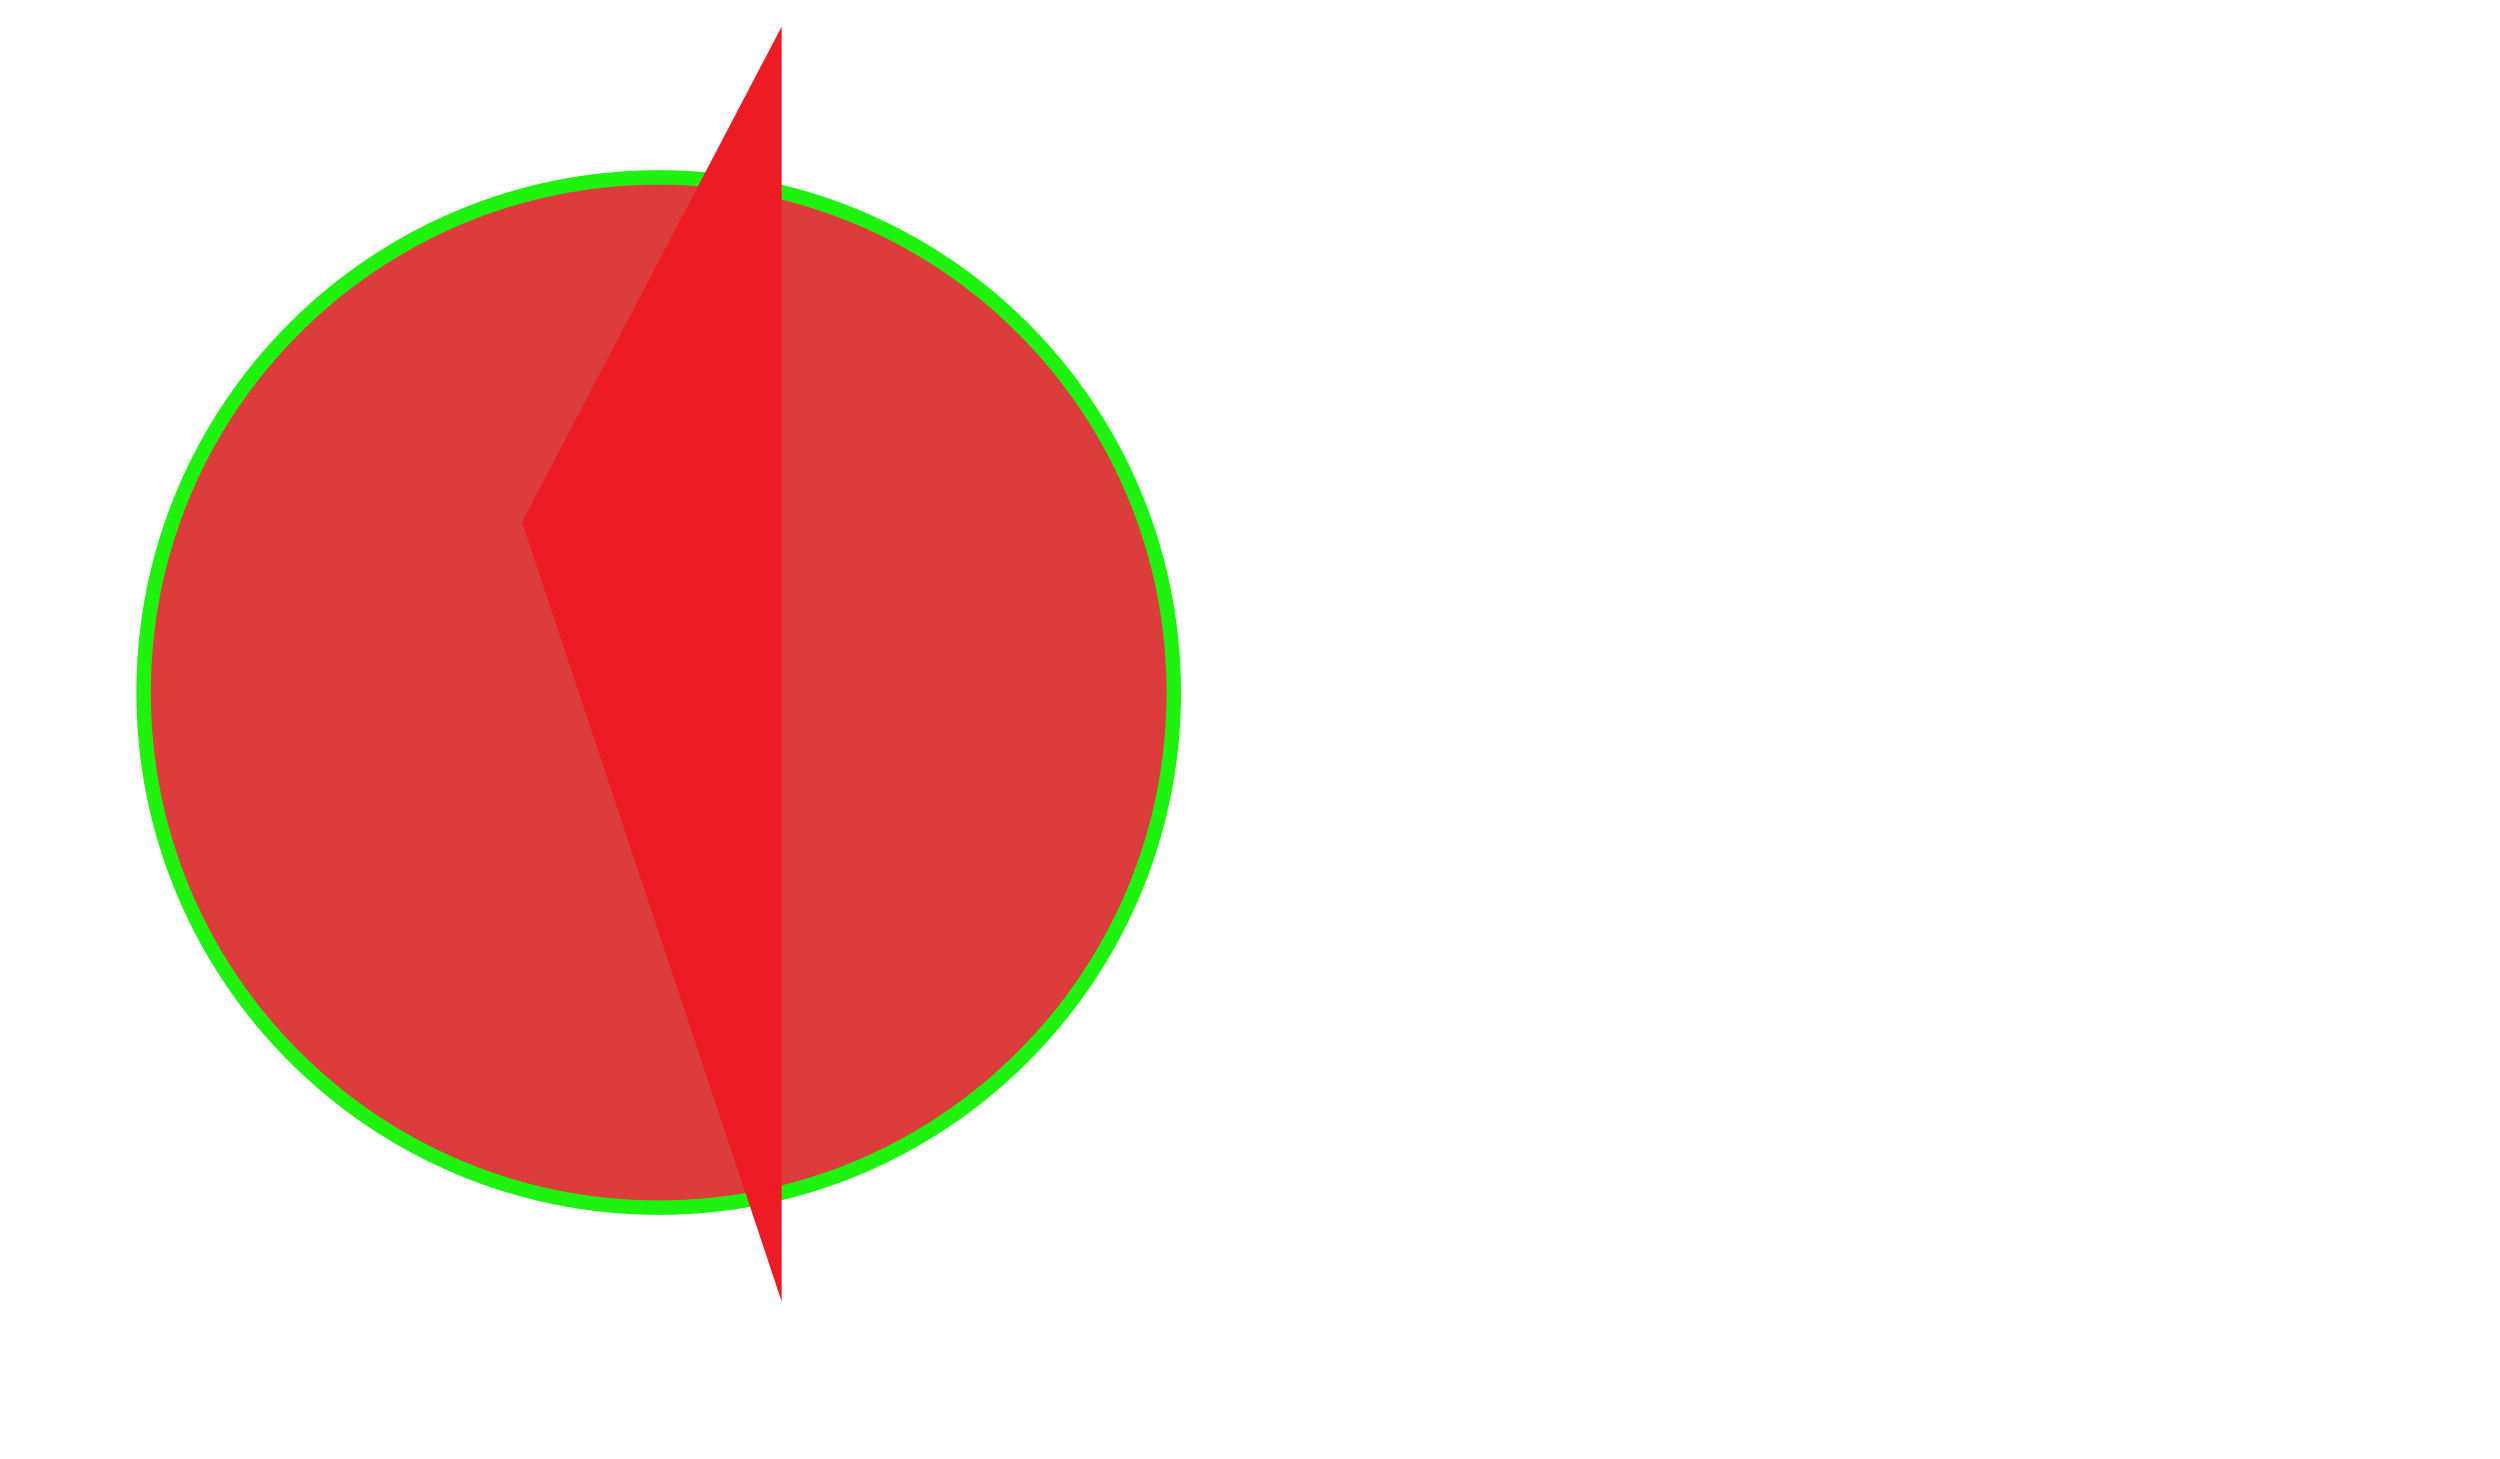
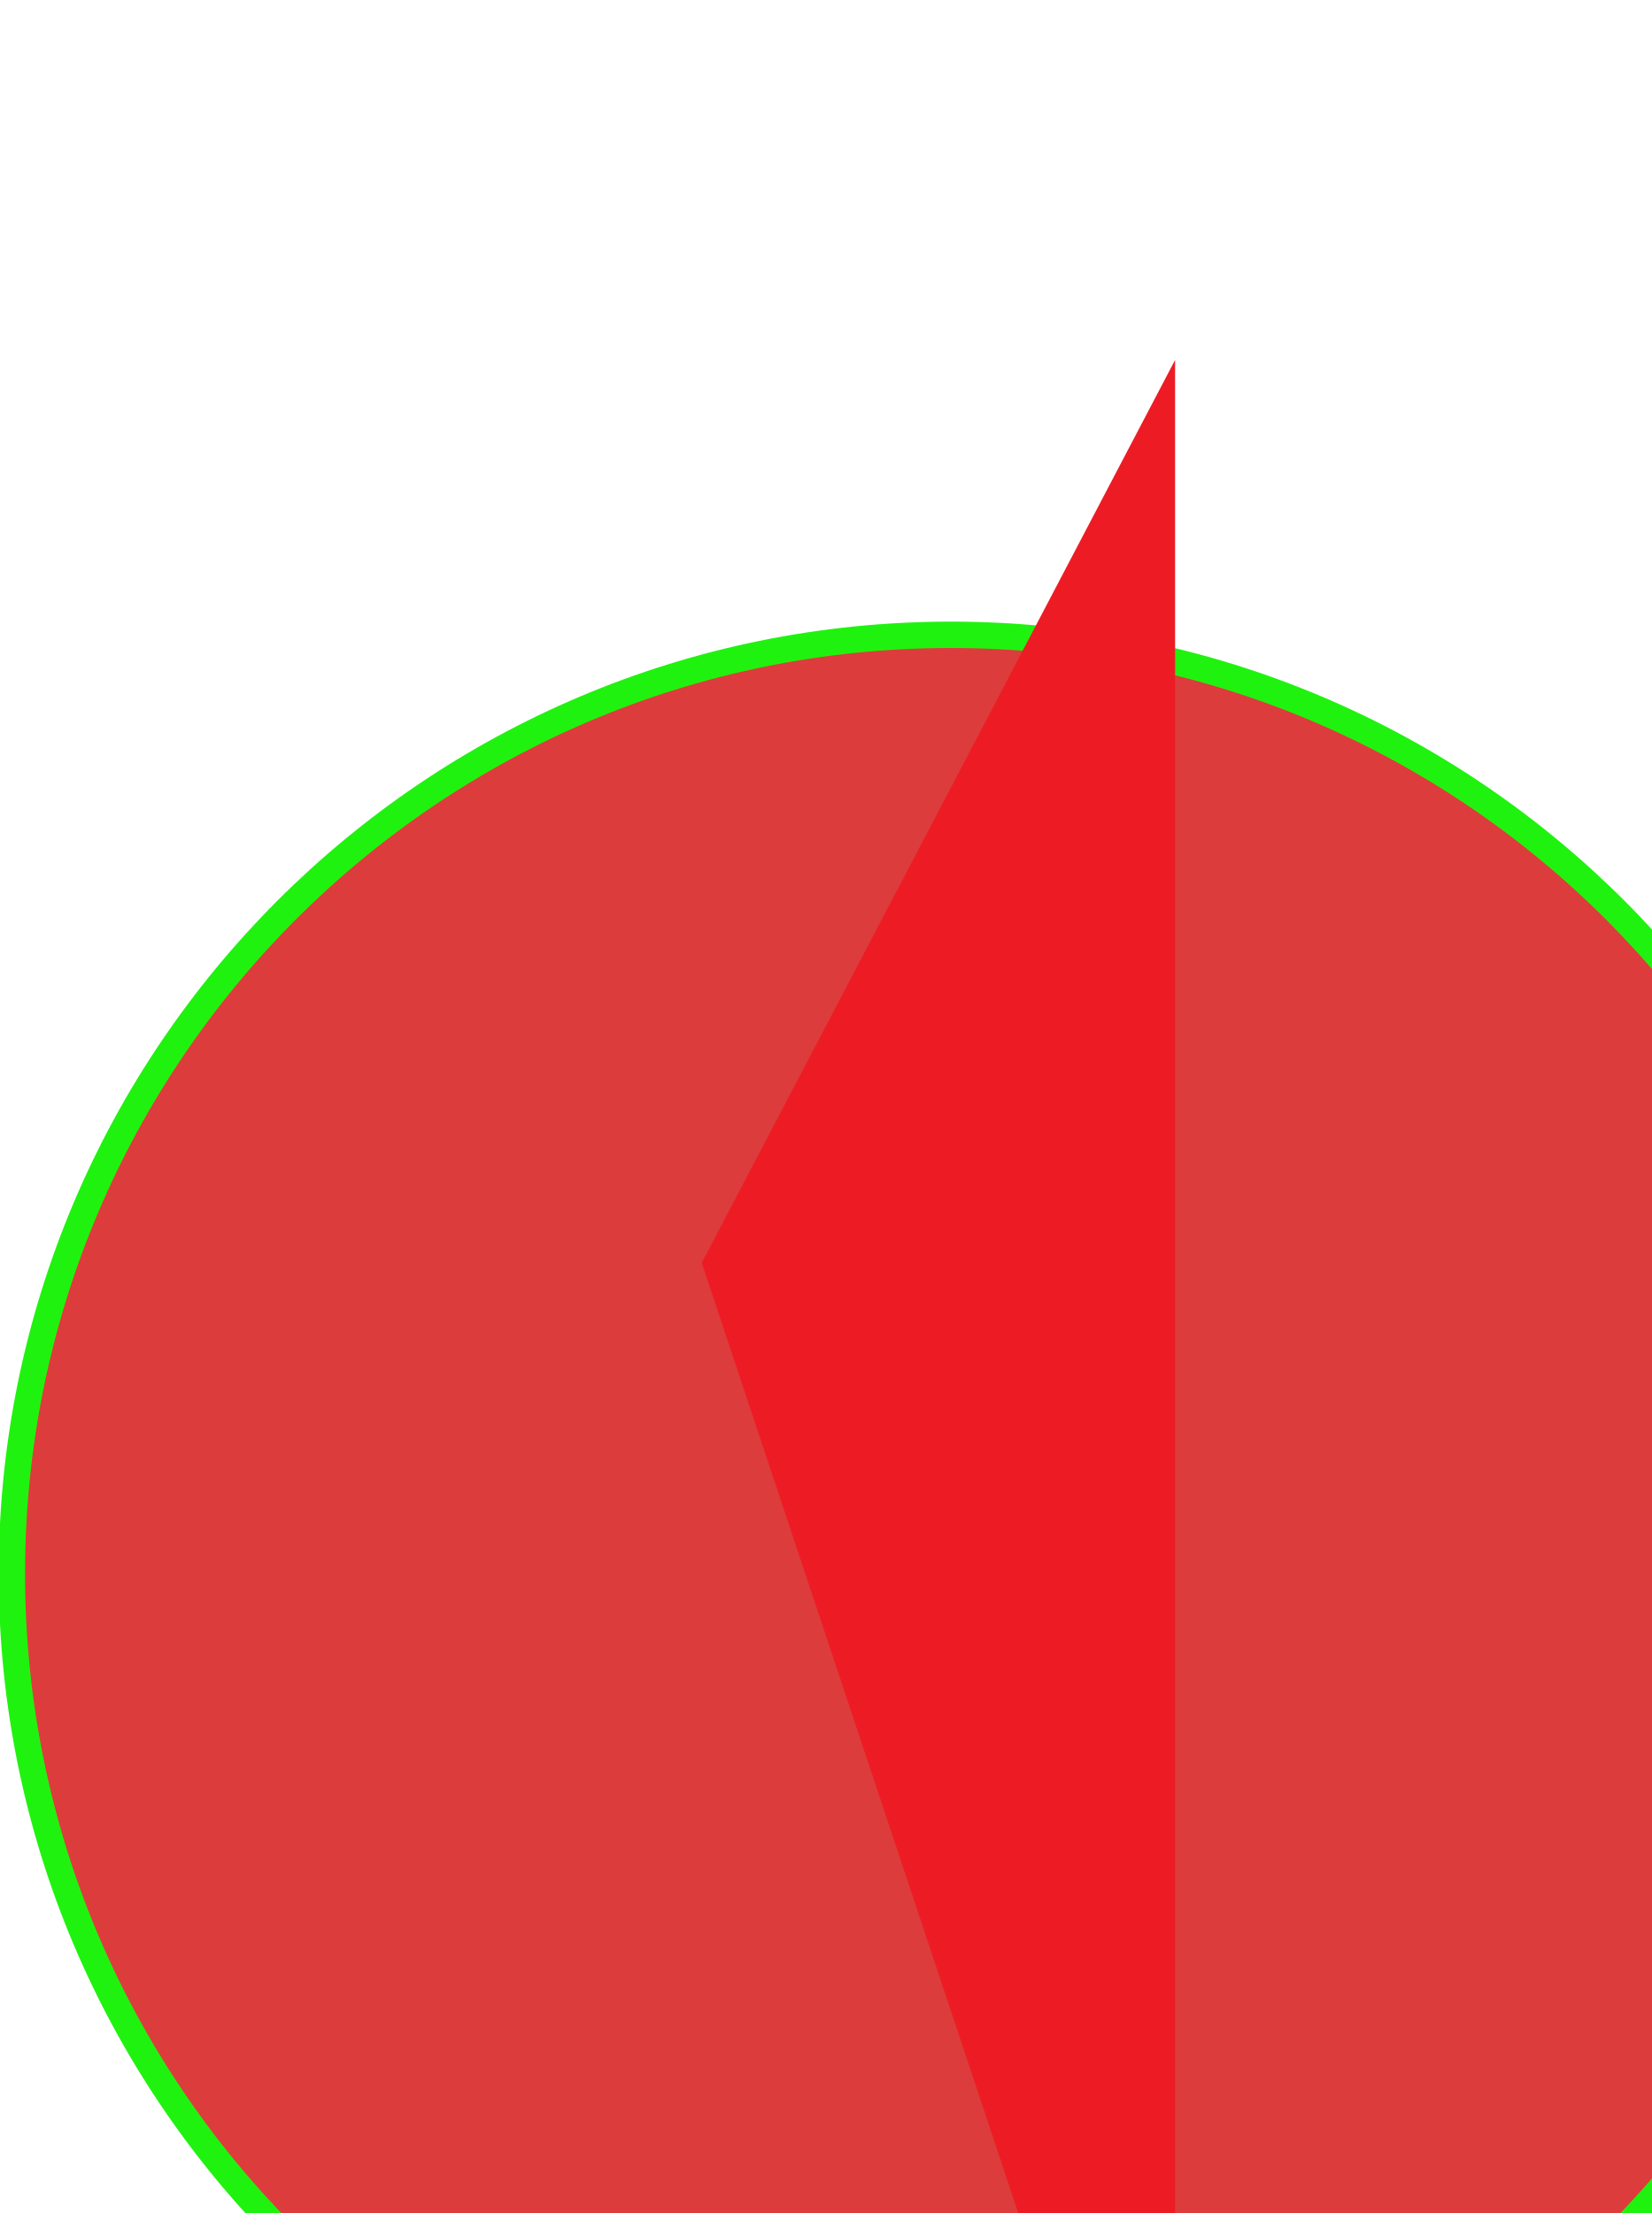
- <svg xmlns="http://www.w3.org/2000/svg" preserveAspectRatio="none" width="960.556" height="560.556" viewBox="0 0 960.556 560.556">
+ <svg xmlns="http://www.w3.org/2000/svg" preserveAspectRatio="none" width="348.185" height="466.5" viewBox="52.658 -65.658 348.185 466.5">
  <defs>
    <style>
      .cls-1 {
        fill: #dd3c3c;
        stroke: #20f20f;
        stroke-miterlimit: 10.556;
        stroke-width: 5.556px;
      }

      .cls-2 {
        fill: #ed1c24;
        fill-rule: evenodd;
      }
    </style>
  </defs>
  <g>
    <circle cx="253.08" cy="266.08" r="197.922" class="cls-1" />
    <path d="M200.556,200.556L300.333,10.222V500.111" class="cls-2" />
  </g>
</svg>
